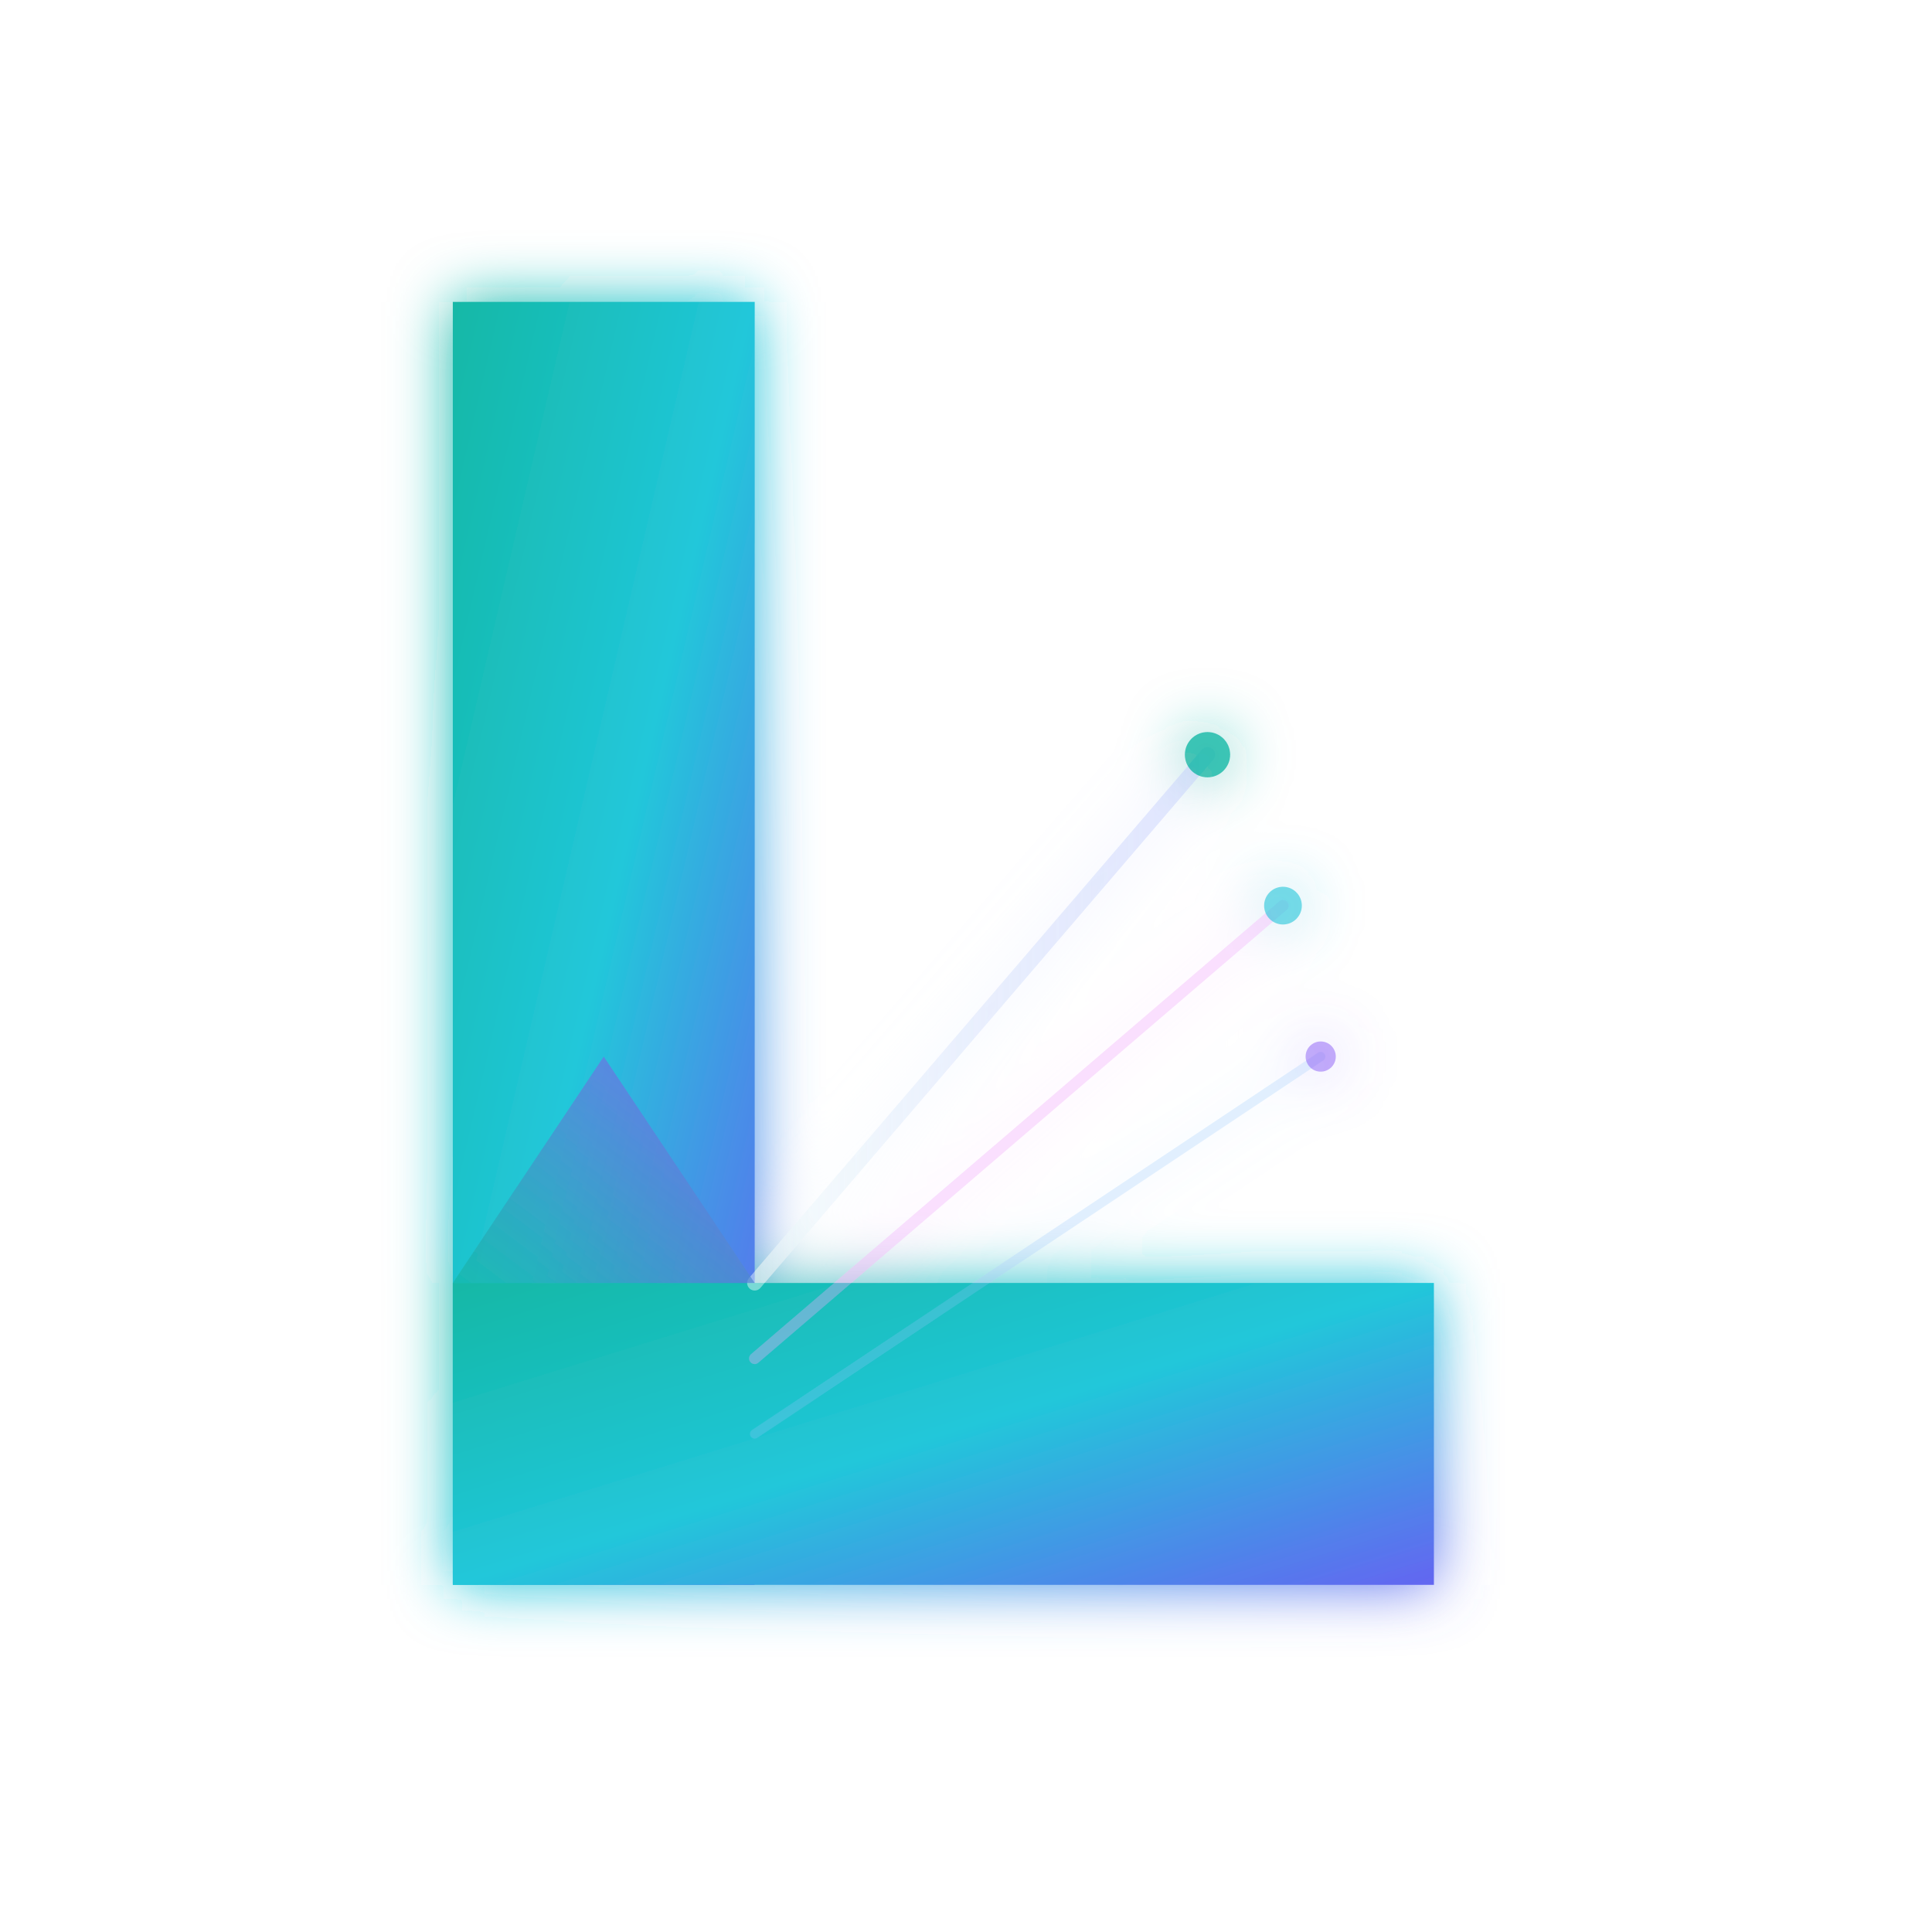
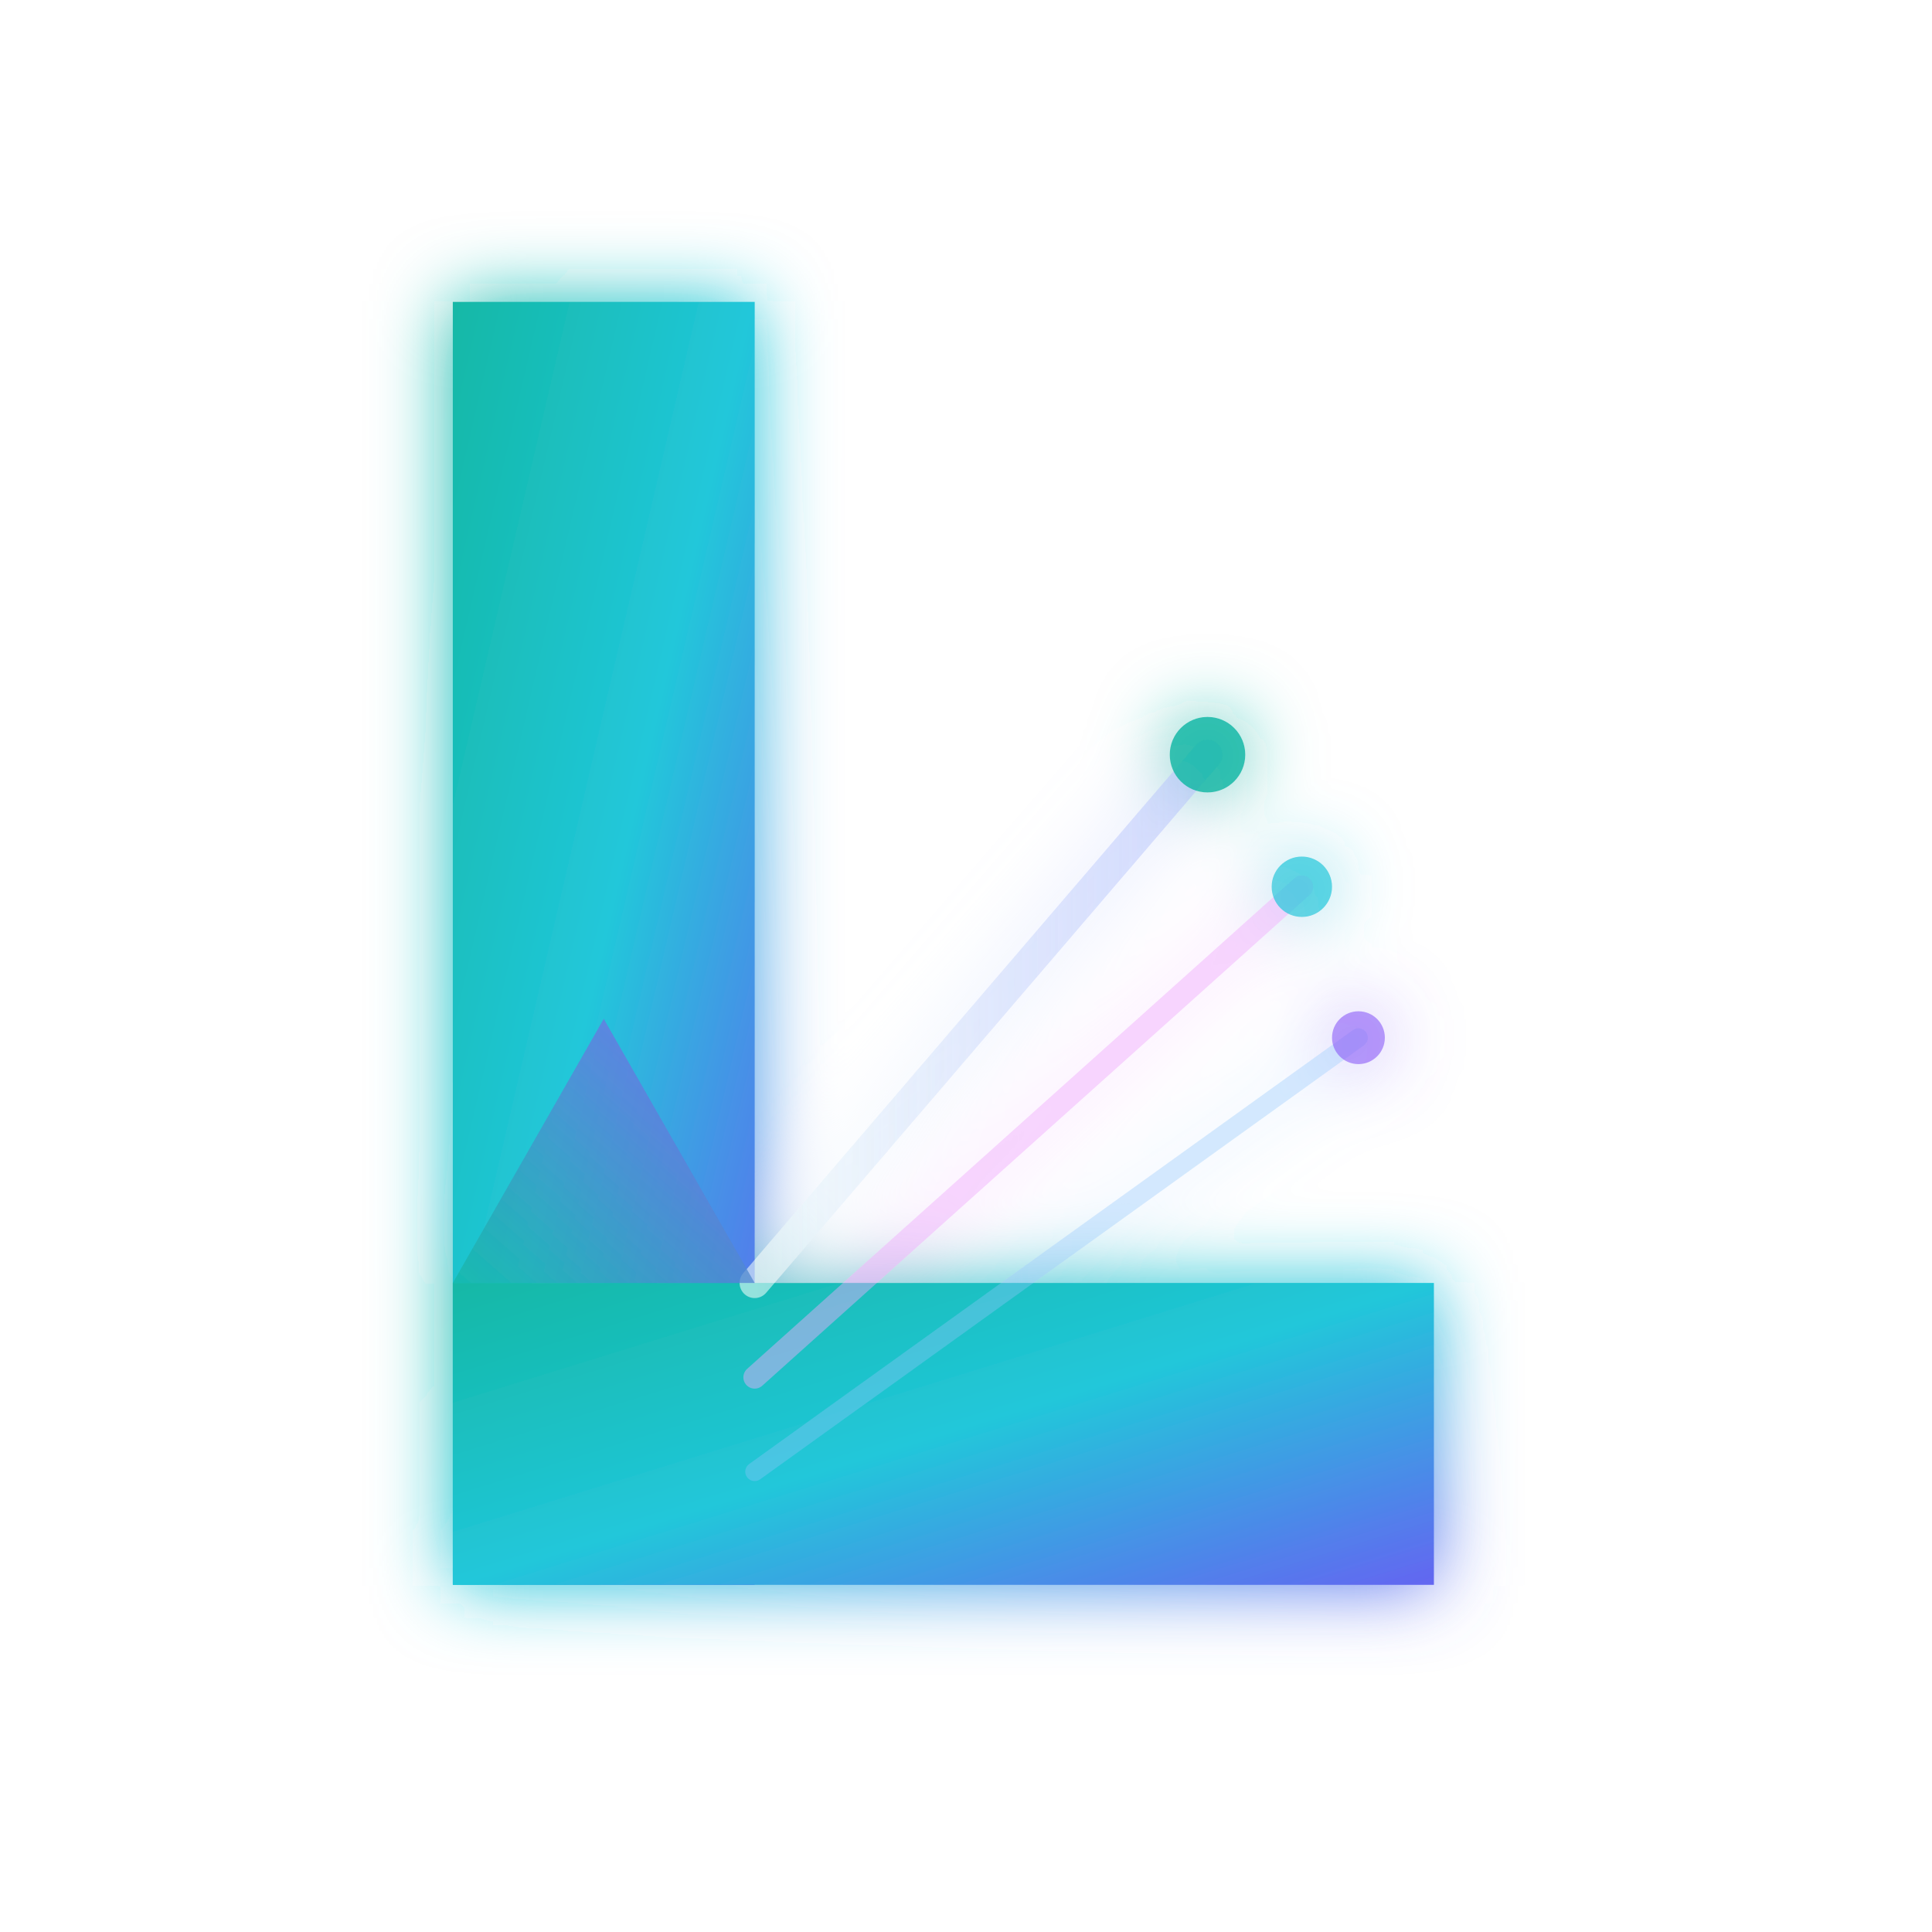
<svg xmlns="http://www.w3.org/2000/svg" viewBox="0 0 512 512" role="img" aria-label="Linxira L mark">
  <defs>
    <linearGradient id="l-grad" x1="0" y1="0" x2="1" y2="1">
      <stop offset="0%" stop-color="#14b8a6" />
      <stop offset="50%" stop-color="#22c7da" />
      <stop offset="100%" stop-color="#6366f1" />
    </linearGradient>
    <linearGradient id="l-beam" x1="0" y1="0" x2="1" y2="0">
-       <stop offset="0%" stop-color="#f0fdfa" stop-opacity="0.9" />
-       <stop offset="100%" stop-color="#a5b4fc" stop-opacity="0.6" />
+       <stop offset="0%" stop-color="#f0fdfa" stop-opacity="0.95" />
+       <stop offset="100%" stop-color="#a5b4fc" stop-opacity="0.7" />
    </linearGradient>
    <linearGradient id="l-prism" x1="0" y1="1" x2="1" y2="0">
      <stop offset="0%" stop-color="#14b8a6" />
      <stop offset="100%" stop-color="#8b5cf6" />
    </linearGradient>
    <filter id="l-glow">
-       <feGaussianBlur stdDeviation="8" result="blur" />
+       <feGaussianBlur stdDeviation="10" result="blur" />
      <feMerge>
        <feMergeNode in="blur" />
        <feMergeNode in="SourceGraphic" />
      </feMerge>
    </filter>
  </defs>
  <g filter="url(#l-glow)">
    <path d="M120 80 L200 80 L200 420 L120 420 Z" fill="url(#l-grad)" />
    <path d="M120 340 L380 340 L380 420 L120 420 Z" fill="url(#l-grad)" />
-     <path d="M160 80 L160 340" stroke="url(#l-beam)" stroke-width="3" opacity="0.6" />
-     <path d="M200 340 L320 200" stroke="url(#l-beam)" stroke-width="4" stroke-linecap="round" opacity="0.5" />
-     <path d="M200 360 L340 240" stroke="#f0abfc" stroke-width="3" stroke-linecap="round" opacity="0.35" />
-     <path d="M200 380 L350 280" stroke="#93c5fd" stroke-width="2.5" stroke-linecap="round" opacity="0.25" />
-     <polygon points="120,340 200,340 160,280" fill="url(#l-prism)" opacity="0.7" />
-     <circle cx="320" cy="200" r="6" fill="#14b8a6" opacity="0.8" />
-     <circle cx="340" cy="240" r="5" fill="#22c7da" opacity="0.6" />
-     <circle cx="350" cy="280" r="4" fill="#8b5cf6" opacity="0.5" />
+     <path d="M160 80 L160 340" stroke="url(#l-beam)" stroke-width="6" opacity="0.7" />
+     <path d="M200 340 L320 200" stroke="url(#l-beam)" stroke-width="8" stroke-linecap="round" opacity="0.6" />
+     <path d="M200 365 L345 235" stroke="#f0abfc" stroke-width="6" stroke-linecap="round" opacity="0.45" />
+     <path d="M200 390 L360 275" stroke="#93c5fd" stroke-width="5" stroke-linecap="round" opacity="0.35" />
+     <polygon points="120,340 200,340 160,270" fill="url(#l-prism)" opacity="0.75" />
+     <circle cx="320" cy="200" r="10" fill="#14b8a6" opacity="0.85" />
+     <circle cx="345" cy="235" r="8" fill="#22c7da" opacity="0.7" />
+     <circle cx="360" cy="275" r="7" fill="#8b5cf6" opacity="0.6" />
  </g>
</svg>
